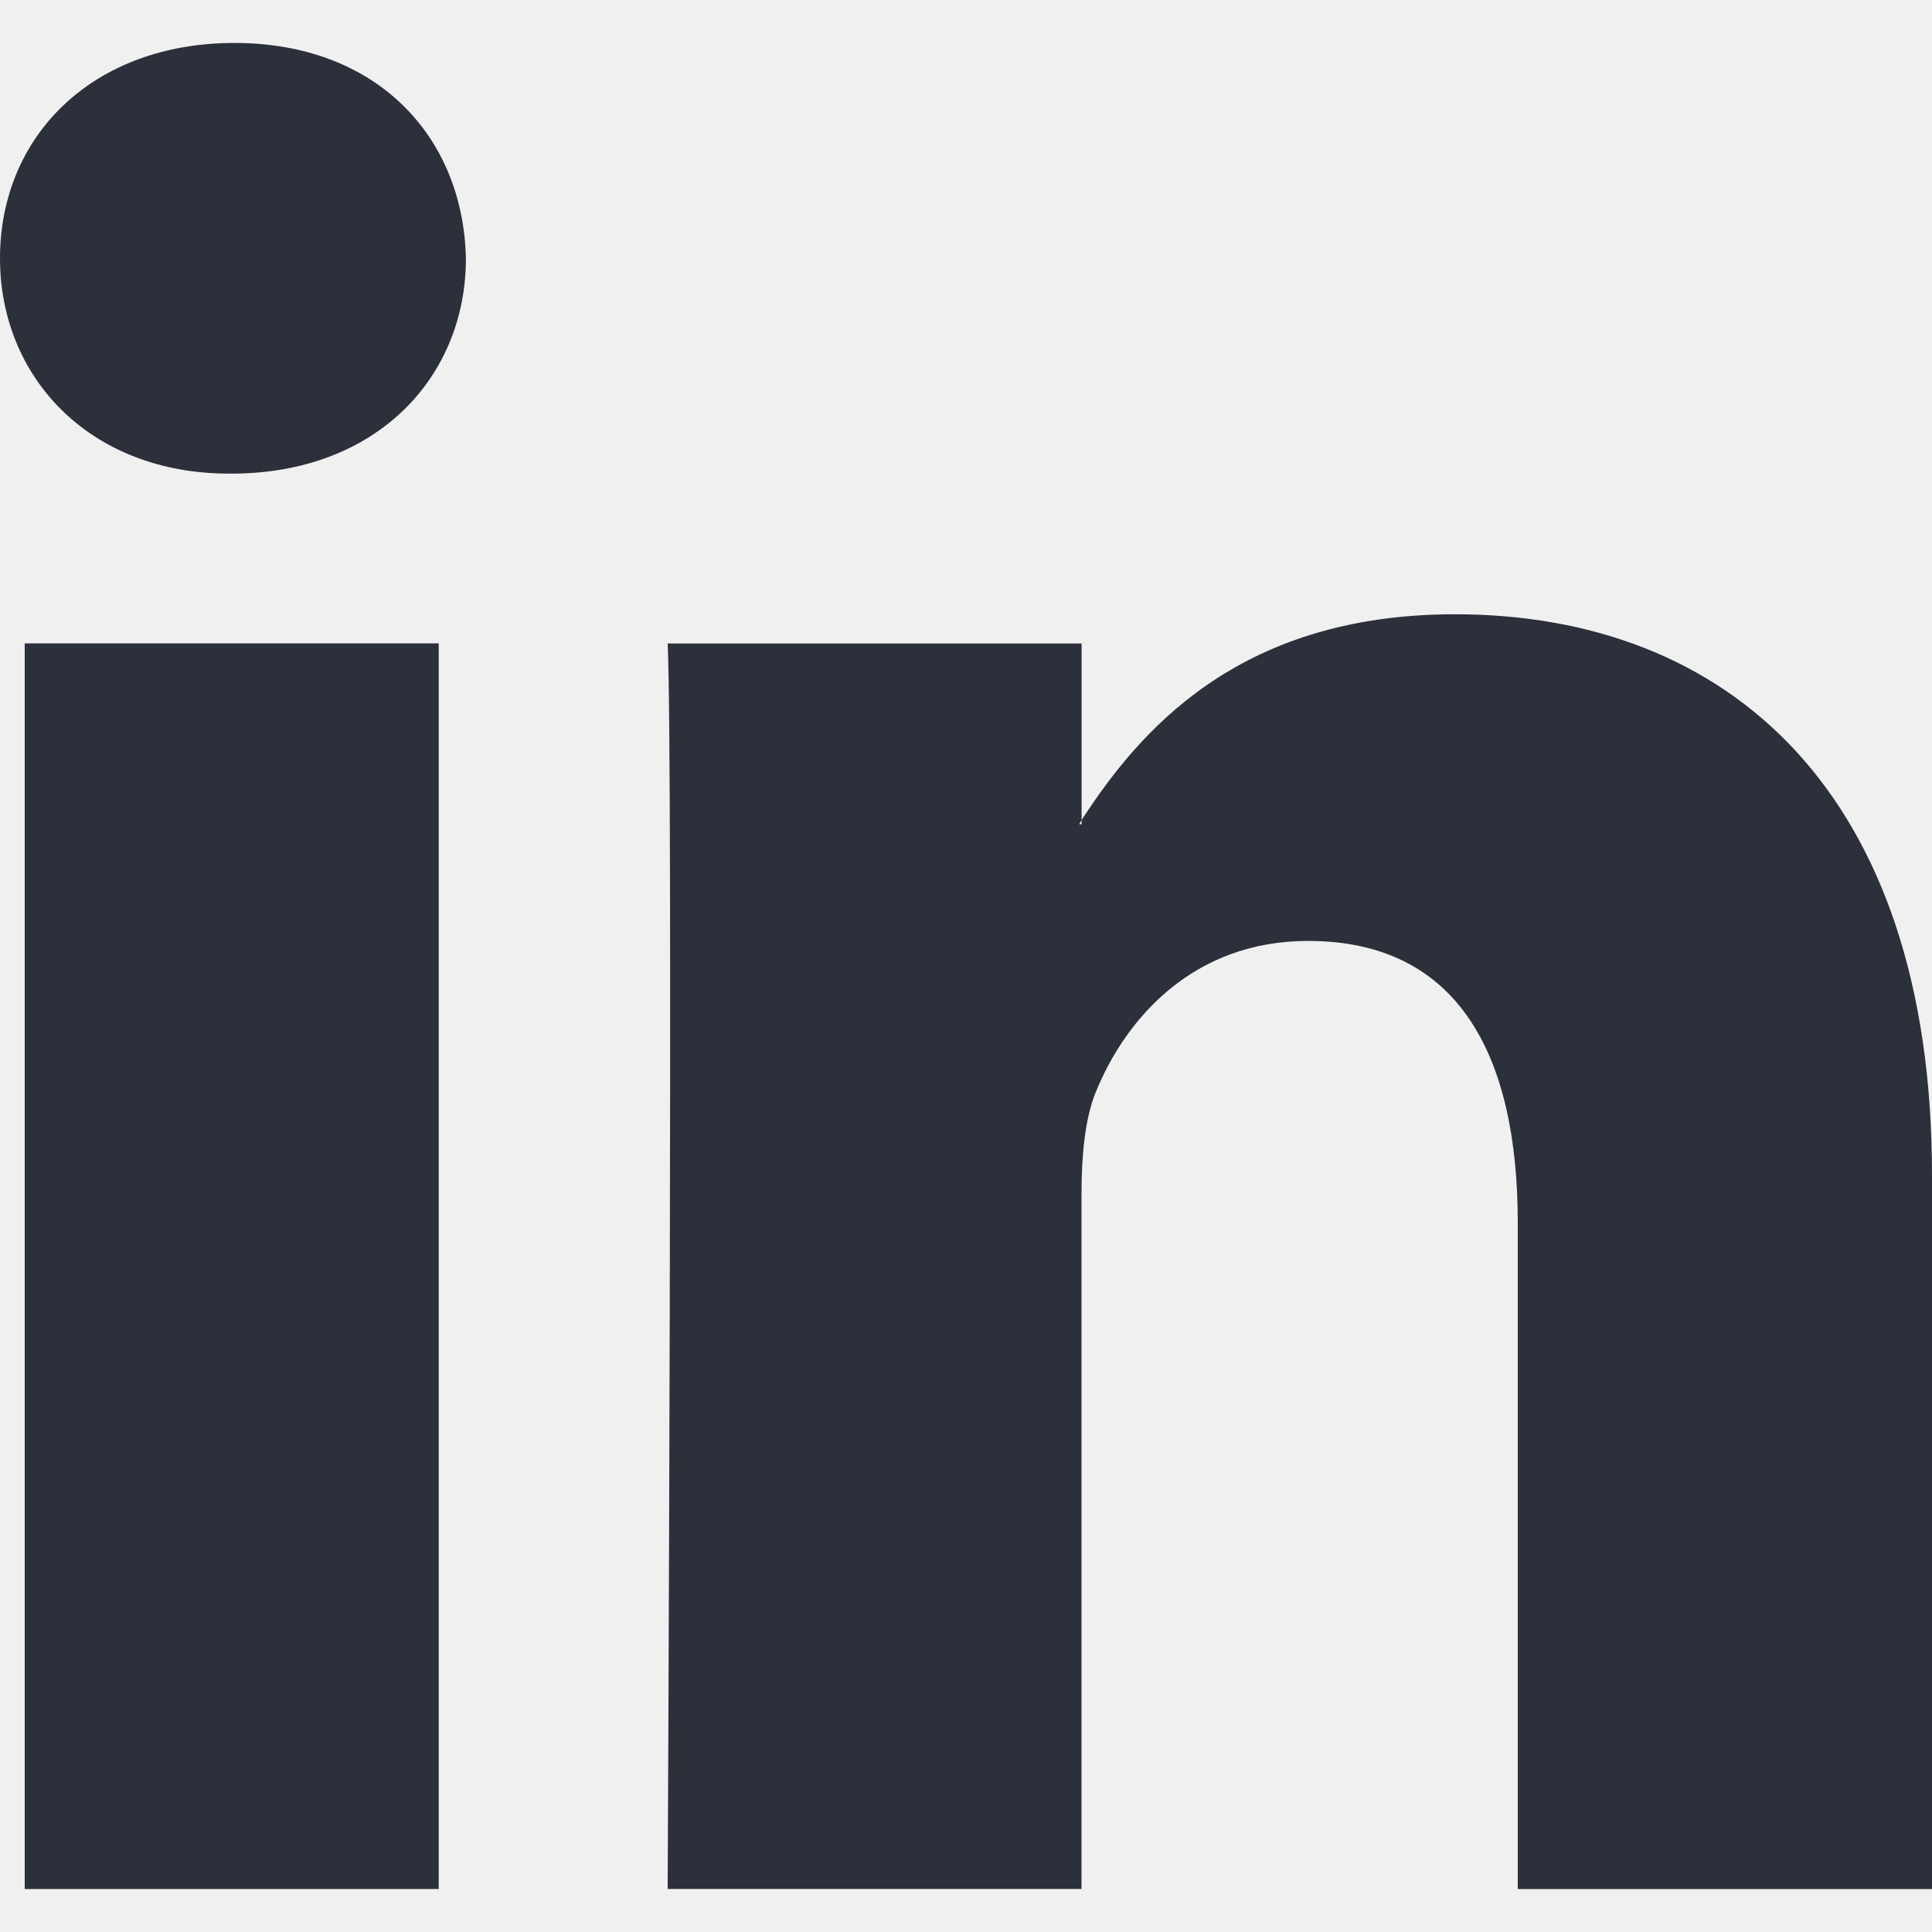
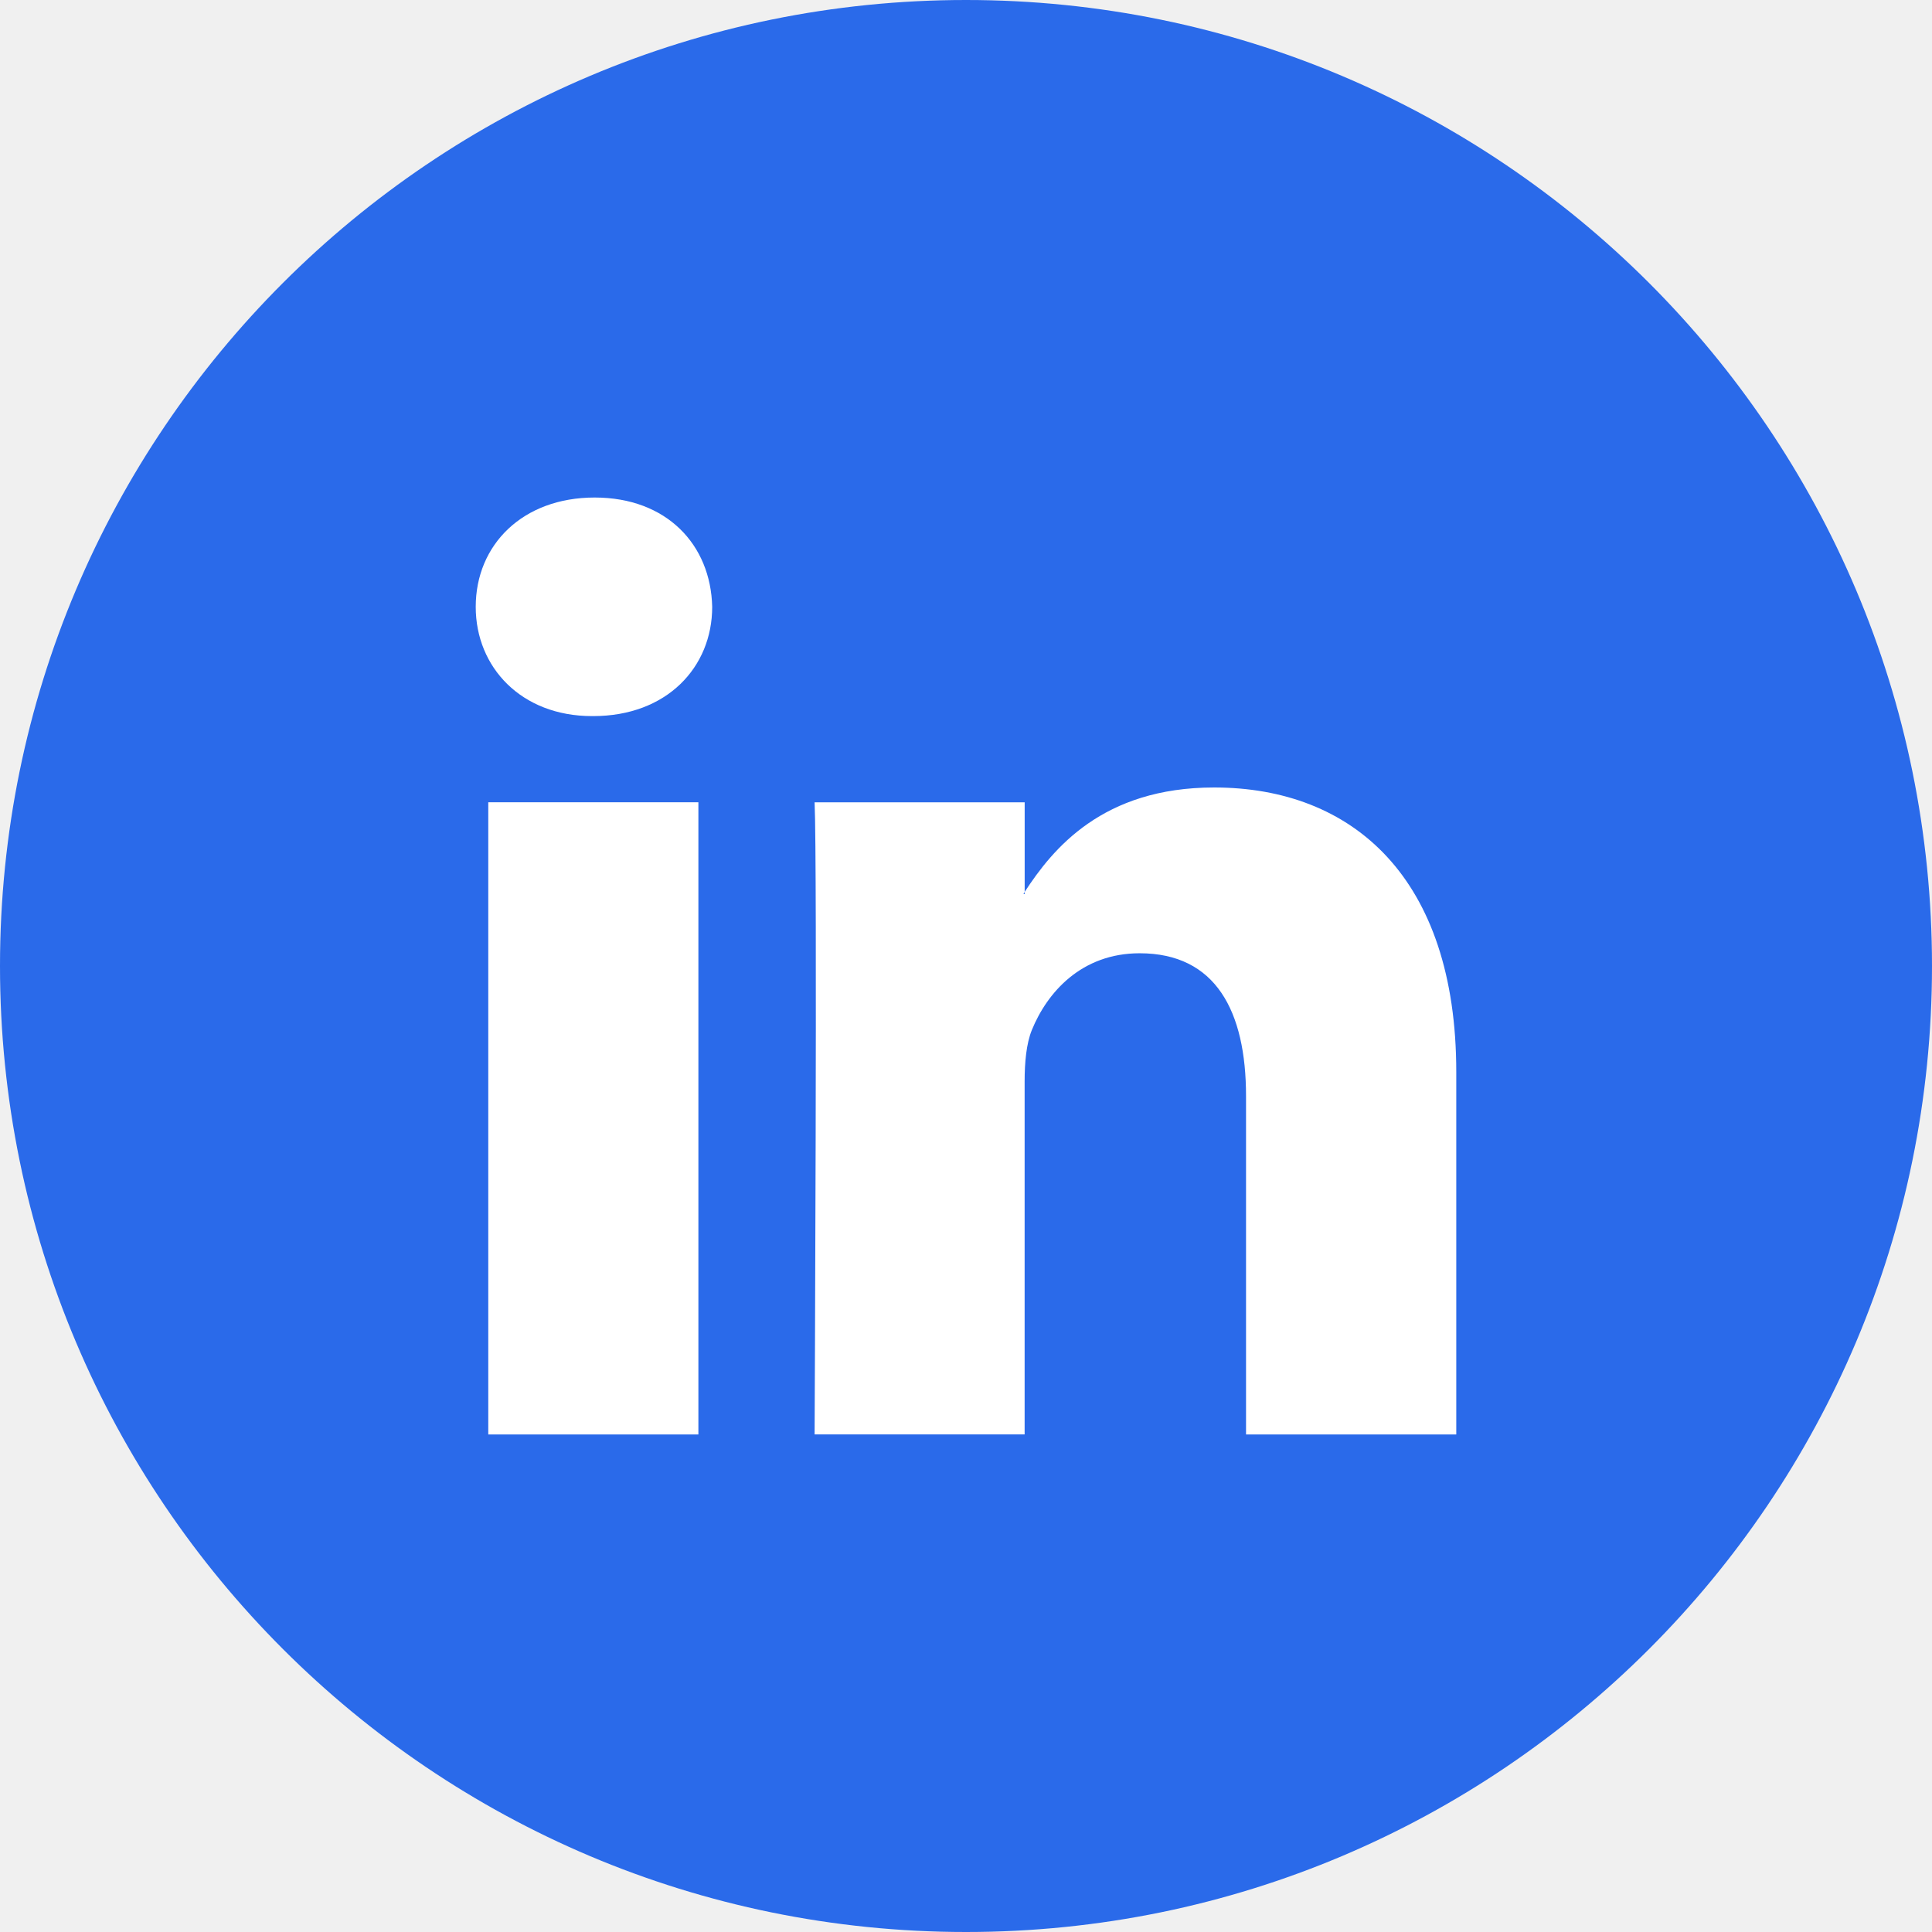
- <svg xmlns="http://www.w3.org/2000/svg" version="1.1" id="Capa_1" x="0px" y="0px" width="200px" height="200px" viewBox="0 0 200 200" enable-background="new 0 0 200 200" xml:space="preserve">
+ <svg xmlns="http://www.w3.org/2000/svg" version="1.1" id="Layer_1" x="0px" y="0px" width="300px" height="300px" viewBox="0 0 300 300" enable-background="new 0 0 300 300" xml:space="preserve">
  <g>
-     <path id="LinkedIn_3_" fill="#2B303A" d="M200,121.629v73.926h-42.883v-69.009c0-17.351-6.184-29.142-21.701-29.142   c-11.866,0-18.866,7.984-21.991,15.667c-1.125,2.768-1.467,6.643-1.467,10.467v72.008H69.117c0,0,0.575-116.833,0-128.933h42.85   v18.275c-0.059,0.15-0.184,0.274-0.242,0.441h0.242v-0.441c5.725-8.783,15.867-21.3,38.642-21.3   C178.875,63.587,200,82.012,200,121.629z M24.258,4.446C9.6,4.446,0,14.062,0,26.746c0,12.342,9.317,22.283,23.708,22.283h0.259   c14.983,0,24.266-9.941,24.266-22.283C47.941,14.062,38.95,4.446,24.258,4.446z M2.559,195.554h42.858V66.604H2.559V195.554z" />
+     <circle fill="#2A6AEA" cx="150" cy="150" r="150" />
+   </g>
+   <g>
+     <path id="LinkedIn_3_" fill="#FFFFFF" d="M226.129,166.466v56.278h-32.646v-52.536c0-13.208-4.707-22.185-16.521-22.185   c-9.033,0-14.362,6.078-16.741,11.927c-0.857,2.108-1.117,5.057-1.117,7.969v54.819h-32.614c0,0,0.438-88.944,0-98.156h32.621   v13.913c-0.045,0.114-0.141,0.209-0.185,0.335h0.185v-0.335c4.358-6.687,12.079-16.215,29.418-16.215   C210.047,122.279,226.129,136.306,226.129,166.466z M92.338,77.255c-11.158,0-18.467,7.321-18.467,16.977   c0,9.396,7.093,16.963,18.048,16.963h0.197c11.407,0,18.473-7.567,18.473-16.963C110.368,84.576,103.523,77.255,92.338,77.255z    M75.819,222.744h32.627v-98.168H75.819V222.744z" />
  </g>
</svg>
